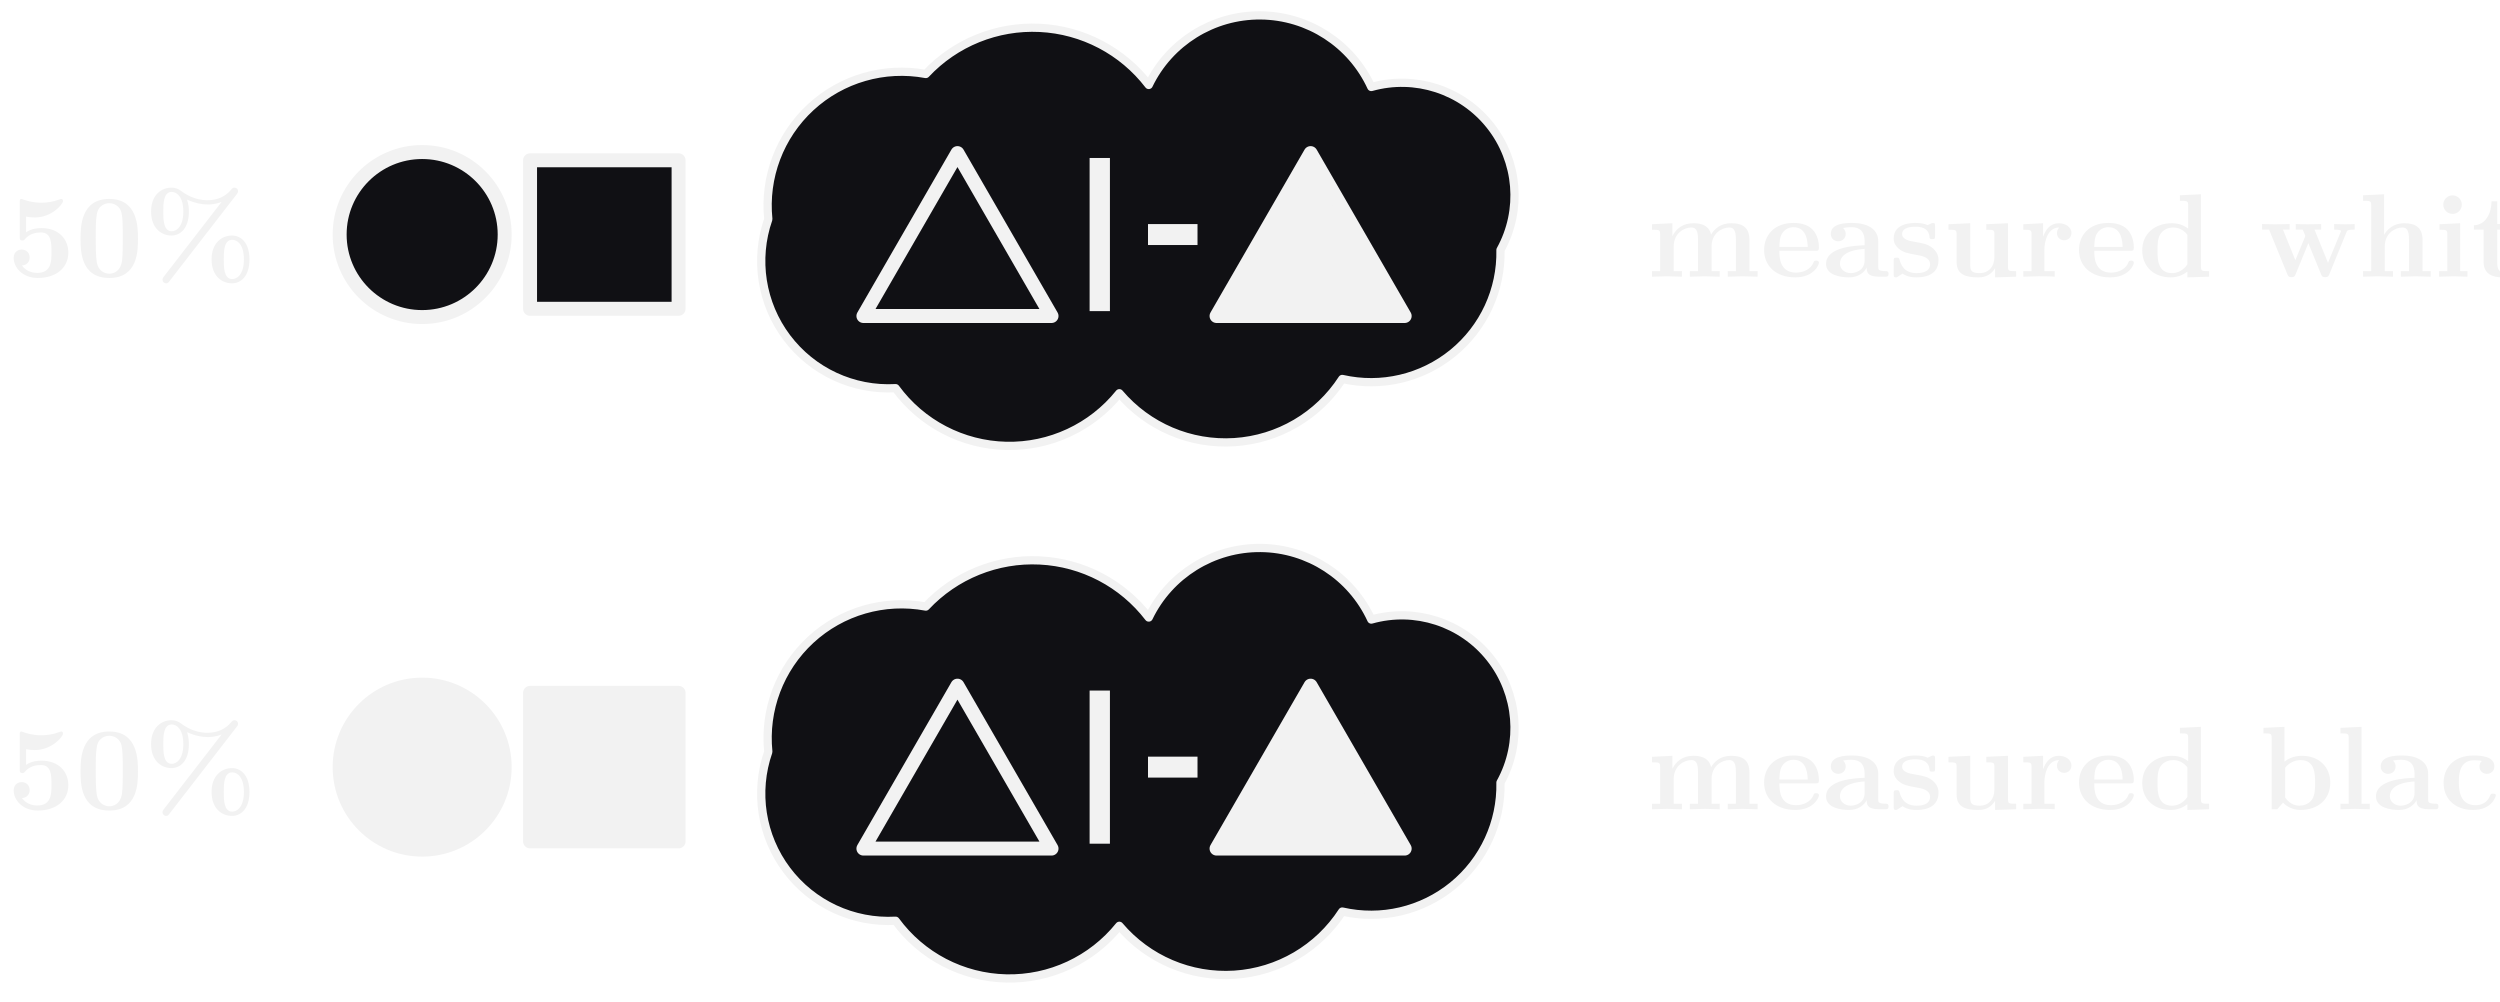
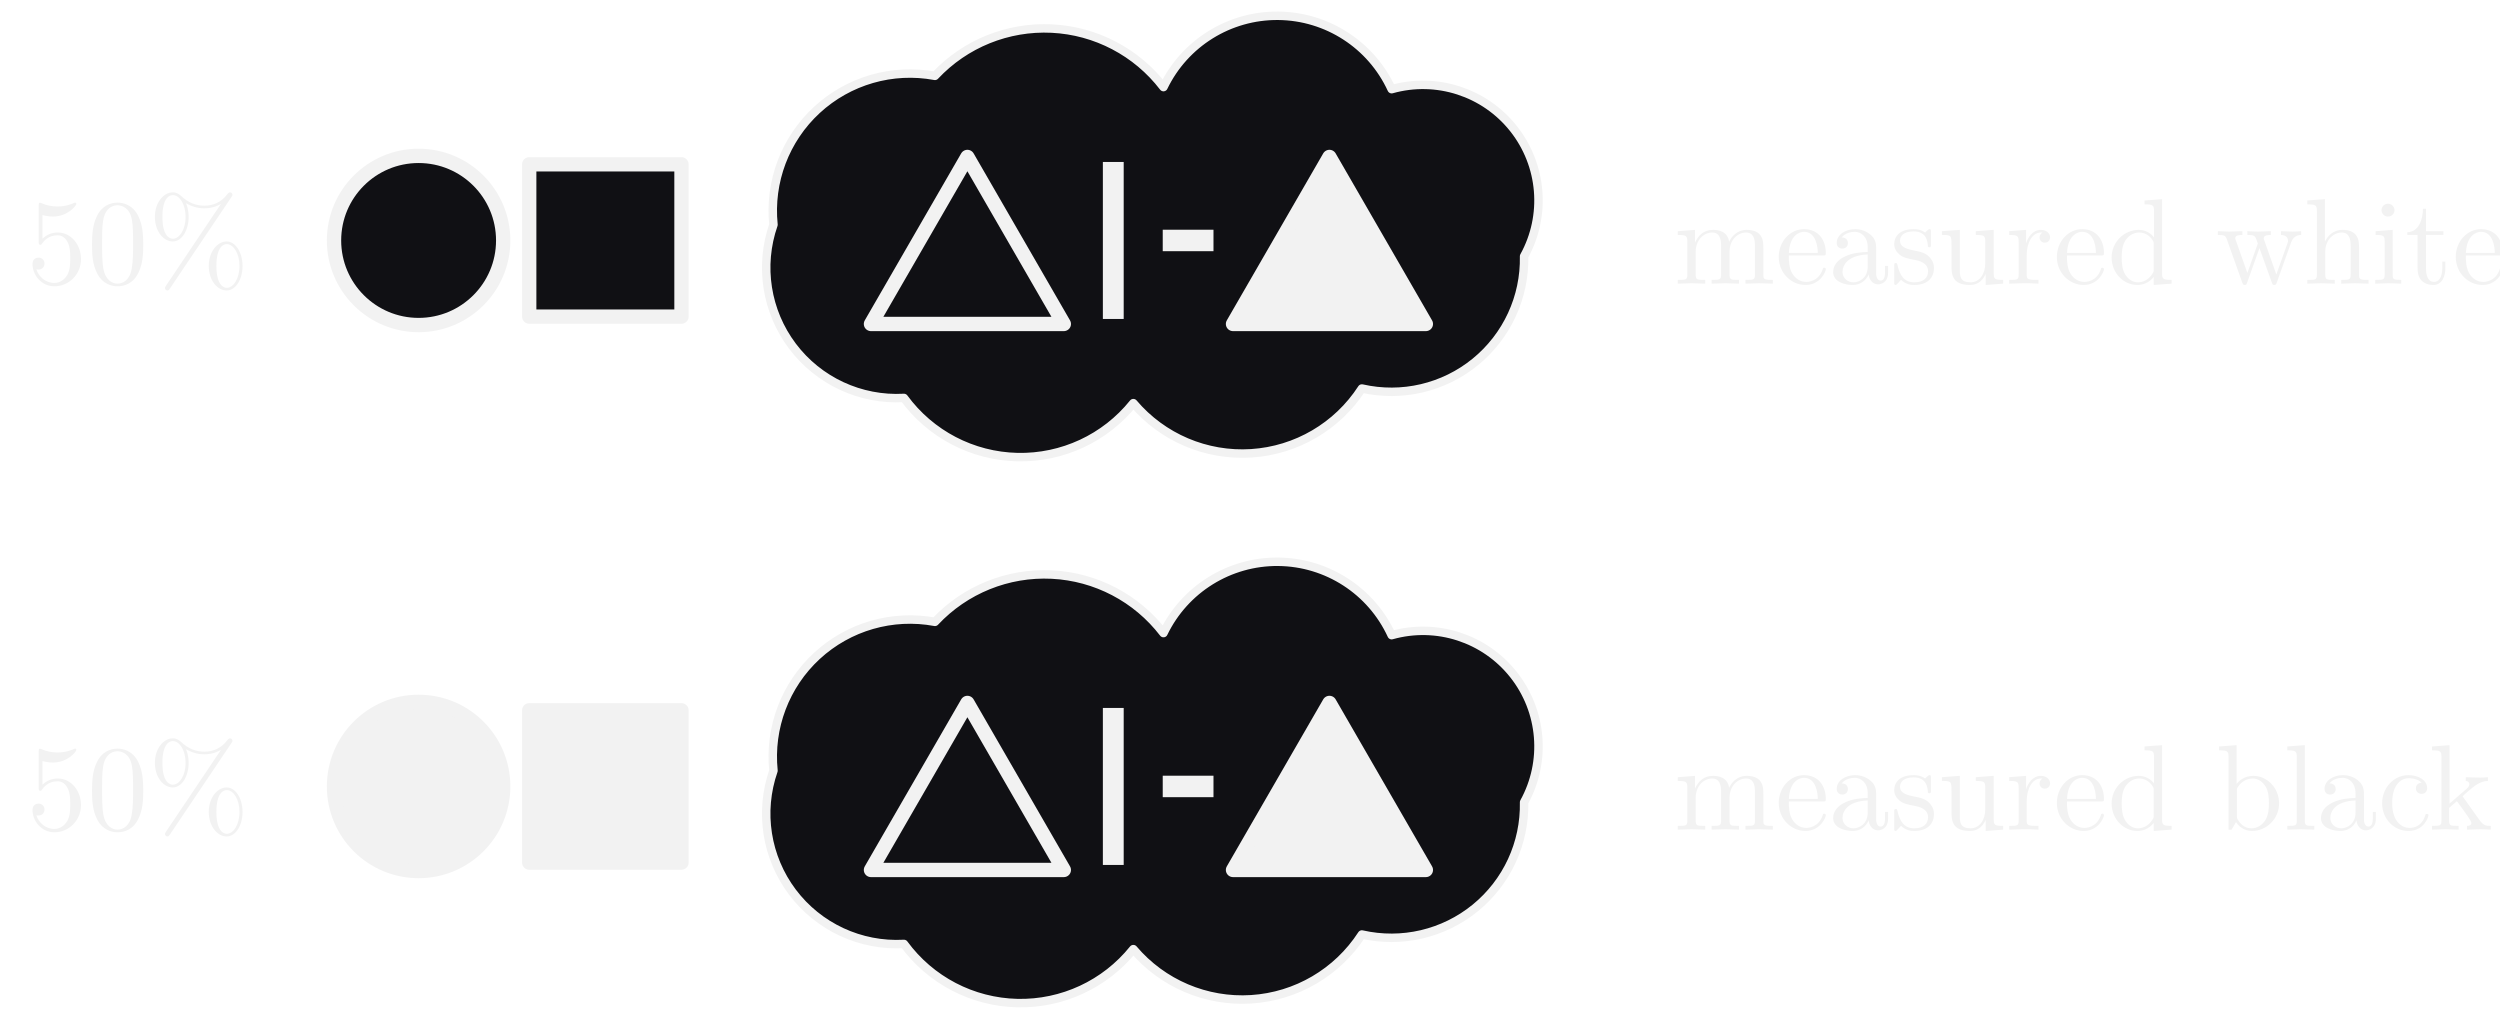
- <svg xmlns="http://www.w3.org/2000/svg" viewBox="-2 -2 393.891 157.82" width="393.891" height="157.82" shape-rendering="geometricPrecision">
+ <svg xmlns="http://www.w3.org/2000/svg" viewBox="-2 -2 384.214 157.82" width="384.214" height="157.82" shape-rendering="geometricPrecision">
  <g>
-     <text x="38.514" y="41.594" text-anchor="end" font-family="'Latin Modern Roman', 'CMU Serif', 'Computer Modern', 'Latin Modern Roman 10', 'Times New Roman', Times, serif" font-size="18.7" font-weight="600" fill="#f2f2f2">50%</text>
-     <text x="257.436" y="41.594" text-anchor="start" font-family="'Latin Modern Roman', 'CMU Serif', 'Computer Modern', 'Latin Modern Roman 10', 'Times New Roman', Times, serif" font-size="18.7" font-weight="600" fill="#f2f2f2">measured white</text>
-     <g transform="translate(64.514 34.955)">
+     <text x="36.334" y="41.594" text-anchor="end" font-family="'Latin Modern Roman', 'CMU Serif', 'Computer Modern', 'Latin Modern Roman 10', 'Times New Roman', Times, serif" font-size="18.7" font-weight="400" fill="#f2f2f2">50%</text>
+     <text x="255.256" y="41.594" text-anchor="start" font-family="'Latin Modern Roman', 'CMU Serif', 'Computer Modern', 'Latin Modern Roman 10', 'Times New Roman', Times, serif" font-size="18.7" font-weight="400" fill="#f2f2f2">measured white</text>
+     <g transform="translate(62.334 34.955)">
      <path d="M-13 0A13 13 0 1 0 13 0A13 13 0 1 0 -13 0Z" fill="#101014" stroke="#f2f2f2" stroke-width="2.2" stroke-linejoin="round" />
    </g>
-     <g transform="translate(93.214 34.955)">
+     <g transform="translate(91.034 34.955)">
      <path d="M-11.7 -11.7L11.7 -11.7L11.7 11.7L-11.7 11.7Z" fill="#101014" stroke="#f2f2f2" stroke-width="2.2" stroke-linejoin="round" />
    </g>
-     <path d="M143.869 9.657A23.056 23.056 0 0 1 178.991 11.386A19.383 19.383 0 0 1 214.057 11.706A17.756 17.756 0 0 1 234.41 37.386A20.399 20.399 0 0 1 209.481 57.708A21.919 21.919 0 0 1 174.358 59.956A22.223 22.223 0 0 1 139.104 59.159A20.054 20.054 0 0 1 119.052 32.536A21.079 21.079 0 0 1 143.869 9.657Z" fill="#101014" stroke="#f2f2f2" stroke-width="1.3" stroke-linejoin="round" />
-     <g transform="translate(148.855 34.955)">
+     <path d="M141.689 9.657A23.056 23.056 0 0 1 176.811 11.386A19.383 19.383 0 0 1 211.877 11.706A17.756 17.756 0 0 1 232.23 37.386A20.399 20.399 0 0 1 207.301 57.708A21.919 21.919 0 0 1 172.178 59.956A22.223 22.223 0 0 1 136.924 59.159A20.054 20.054 0 0 1 116.872 32.536A21.079 21.079 0 0 1 141.689 9.657Z" fill="#101014" stroke="#f2f2f2" stroke-width="1.3" stroke-linejoin="round" />
+     <g transform="translate(146.675 34.955)">
      <path d="M0 -12.834L14.82 12.834L-14.82 12.834Z" fill="#101014" stroke="#f2f2f2" stroke-width="2.2" stroke-linejoin="round" />
    </g>
-     <rect x="178.875" y="33.305" width="7.8" height="3.3" fill="#f2f2f2" />
-     <g transform="translate(204.495 34.955)">
+     <rect x="176.695" y="33.305" width="7.8" height="3.3" fill="#f2f2f2" />
+     <g transform="translate(202.315 34.955)">
      <path d="M0 -12.834L14.82 12.834L-14.82 12.834Z" fill="#f2f2f2" stroke="#f2f2f2" stroke-width="2.2" stroke-linejoin="round" />
    </g>
-     <rect x="169.675" y="22.891" width="3.2" height="24.128" fill="#f2f2f2" />
-     <text x="38.514" y="125.504" text-anchor="end" font-family="'Latin Modern Roman', 'CMU Serif', 'Computer Modern', 'Latin Modern Roman 10', 'Times New Roman', Times, serif" font-size="18.7" font-weight="600" fill="#f2f2f2">50%</text>
-     <text x="257.436" y="125.504" text-anchor="start" font-family="'Latin Modern Roman', 'CMU Serif', 'Computer Modern', 'Latin Modern Roman 10', 'Times New Roman', Times, serif" font-size="18.7" font-weight="600" fill="#f2f2f2">measured black</text>
-     <g transform="translate(64.514 118.865)">
+     <rect x="167.495" y="22.891" width="3.2" height="24.128" fill="#f2f2f2" />
+     <text x="36.334" y="125.504" text-anchor="end" font-family="'Latin Modern Roman', 'CMU Serif', 'Computer Modern', 'Latin Modern Roman 10', 'Times New Roman', Times, serif" font-size="18.7" font-weight="400" fill="#f2f2f2">50%</text>
+     <text x="255.256" y="125.504" text-anchor="start" font-family="'Latin Modern Roman', 'CMU Serif', 'Computer Modern', 'Latin Modern Roman 10', 'Times New Roman', Times, serif" font-size="18.7" font-weight="400" fill="#f2f2f2">measured black</text>
+     <g transform="translate(62.334 118.865)">
      <path d="M-13 0A13 13 0 1 0 13 0A13 13 0 1 0 -13 0Z" fill="#f2f2f2" stroke="#f2f2f2" stroke-width="2.2" stroke-linejoin="round" />
    </g>
-     <g transform="translate(93.214 118.865)">
+     <g transform="translate(91.034 118.865)">
      <path d="M-11.7 -11.7L11.7 -11.7L11.7 11.7L-11.7 11.7Z" fill="#f2f2f2" stroke="#f2f2f2" stroke-width="2.2" stroke-linejoin="round" />
    </g>
-     <path d="M143.869 93.568A23.056 23.056 0 0 1 178.991 95.296A19.383 19.383 0 0 1 214.057 95.616A17.756 17.756 0 0 1 234.41 121.296A20.399 20.399 0 0 1 209.481 141.619A21.919 21.919 0 0 1 174.358 143.866A22.223 22.223 0 0 1 139.104 143.07A20.054 20.054 0 0 1 119.052 116.446A21.079 21.079 0 0 1 143.869 93.568Z" fill="#101014" stroke="#f2f2f2" stroke-width="1.3" stroke-linejoin="round" />
-     <g transform="translate(148.855 118.865)">
+     <path d="M141.689 93.568A23.056 23.056 0 0 1 176.811 95.296A19.383 19.383 0 0 1 211.877 95.616A17.756 17.756 0 0 1 232.23 121.296A20.399 20.399 0 0 1 207.301 141.619A21.919 21.919 0 0 1 172.178 143.866A22.223 22.223 0 0 1 136.924 143.07A20.054 20.054 0 0 1 116.872 116.446A21.079 21.079 0 0 1 141.689 93.568Z" fill="#101014" stroke="#f2f2f2" stroke-width="1.3" stroke-linejoin="round" />
+     <g transform="translate(146.675 118.865)">
      <path d="M0 -12.834L14.82 12.834L-14.82 12.834Z" fill="#101014" stroke="#f2f2f2" stroke-width="2.2" stroke-linejoin="round" />
    </g>
-     <rect x="178.875" y="117.215" width="7.8" height="3.3" fill="#f2f2f2" />
-     <g transform="translate(204.495 118.865)">
+     <rect x="176.695" y="117.215" width="7.8" height="3.3" fill="#f2f2f2" />
+     <g transform="translate(202.315 118.865)">
      <path d="M0 -12.834L14.82 12.834L-14.82 12.834Z" fill="#f2f2f2" stroke="#f2f2f2" stroke-width="2.2" stroke-linejoin="round" />
    </g>
-     <rect x="169.675" y="106.801" width="3.2" height="24.128" fill="#f2f2f2" />
+     <rect x="167.495" y="106.801" width="3.2" height="24.128" fill="#f2f2f2" />
  </g>
</svg>
